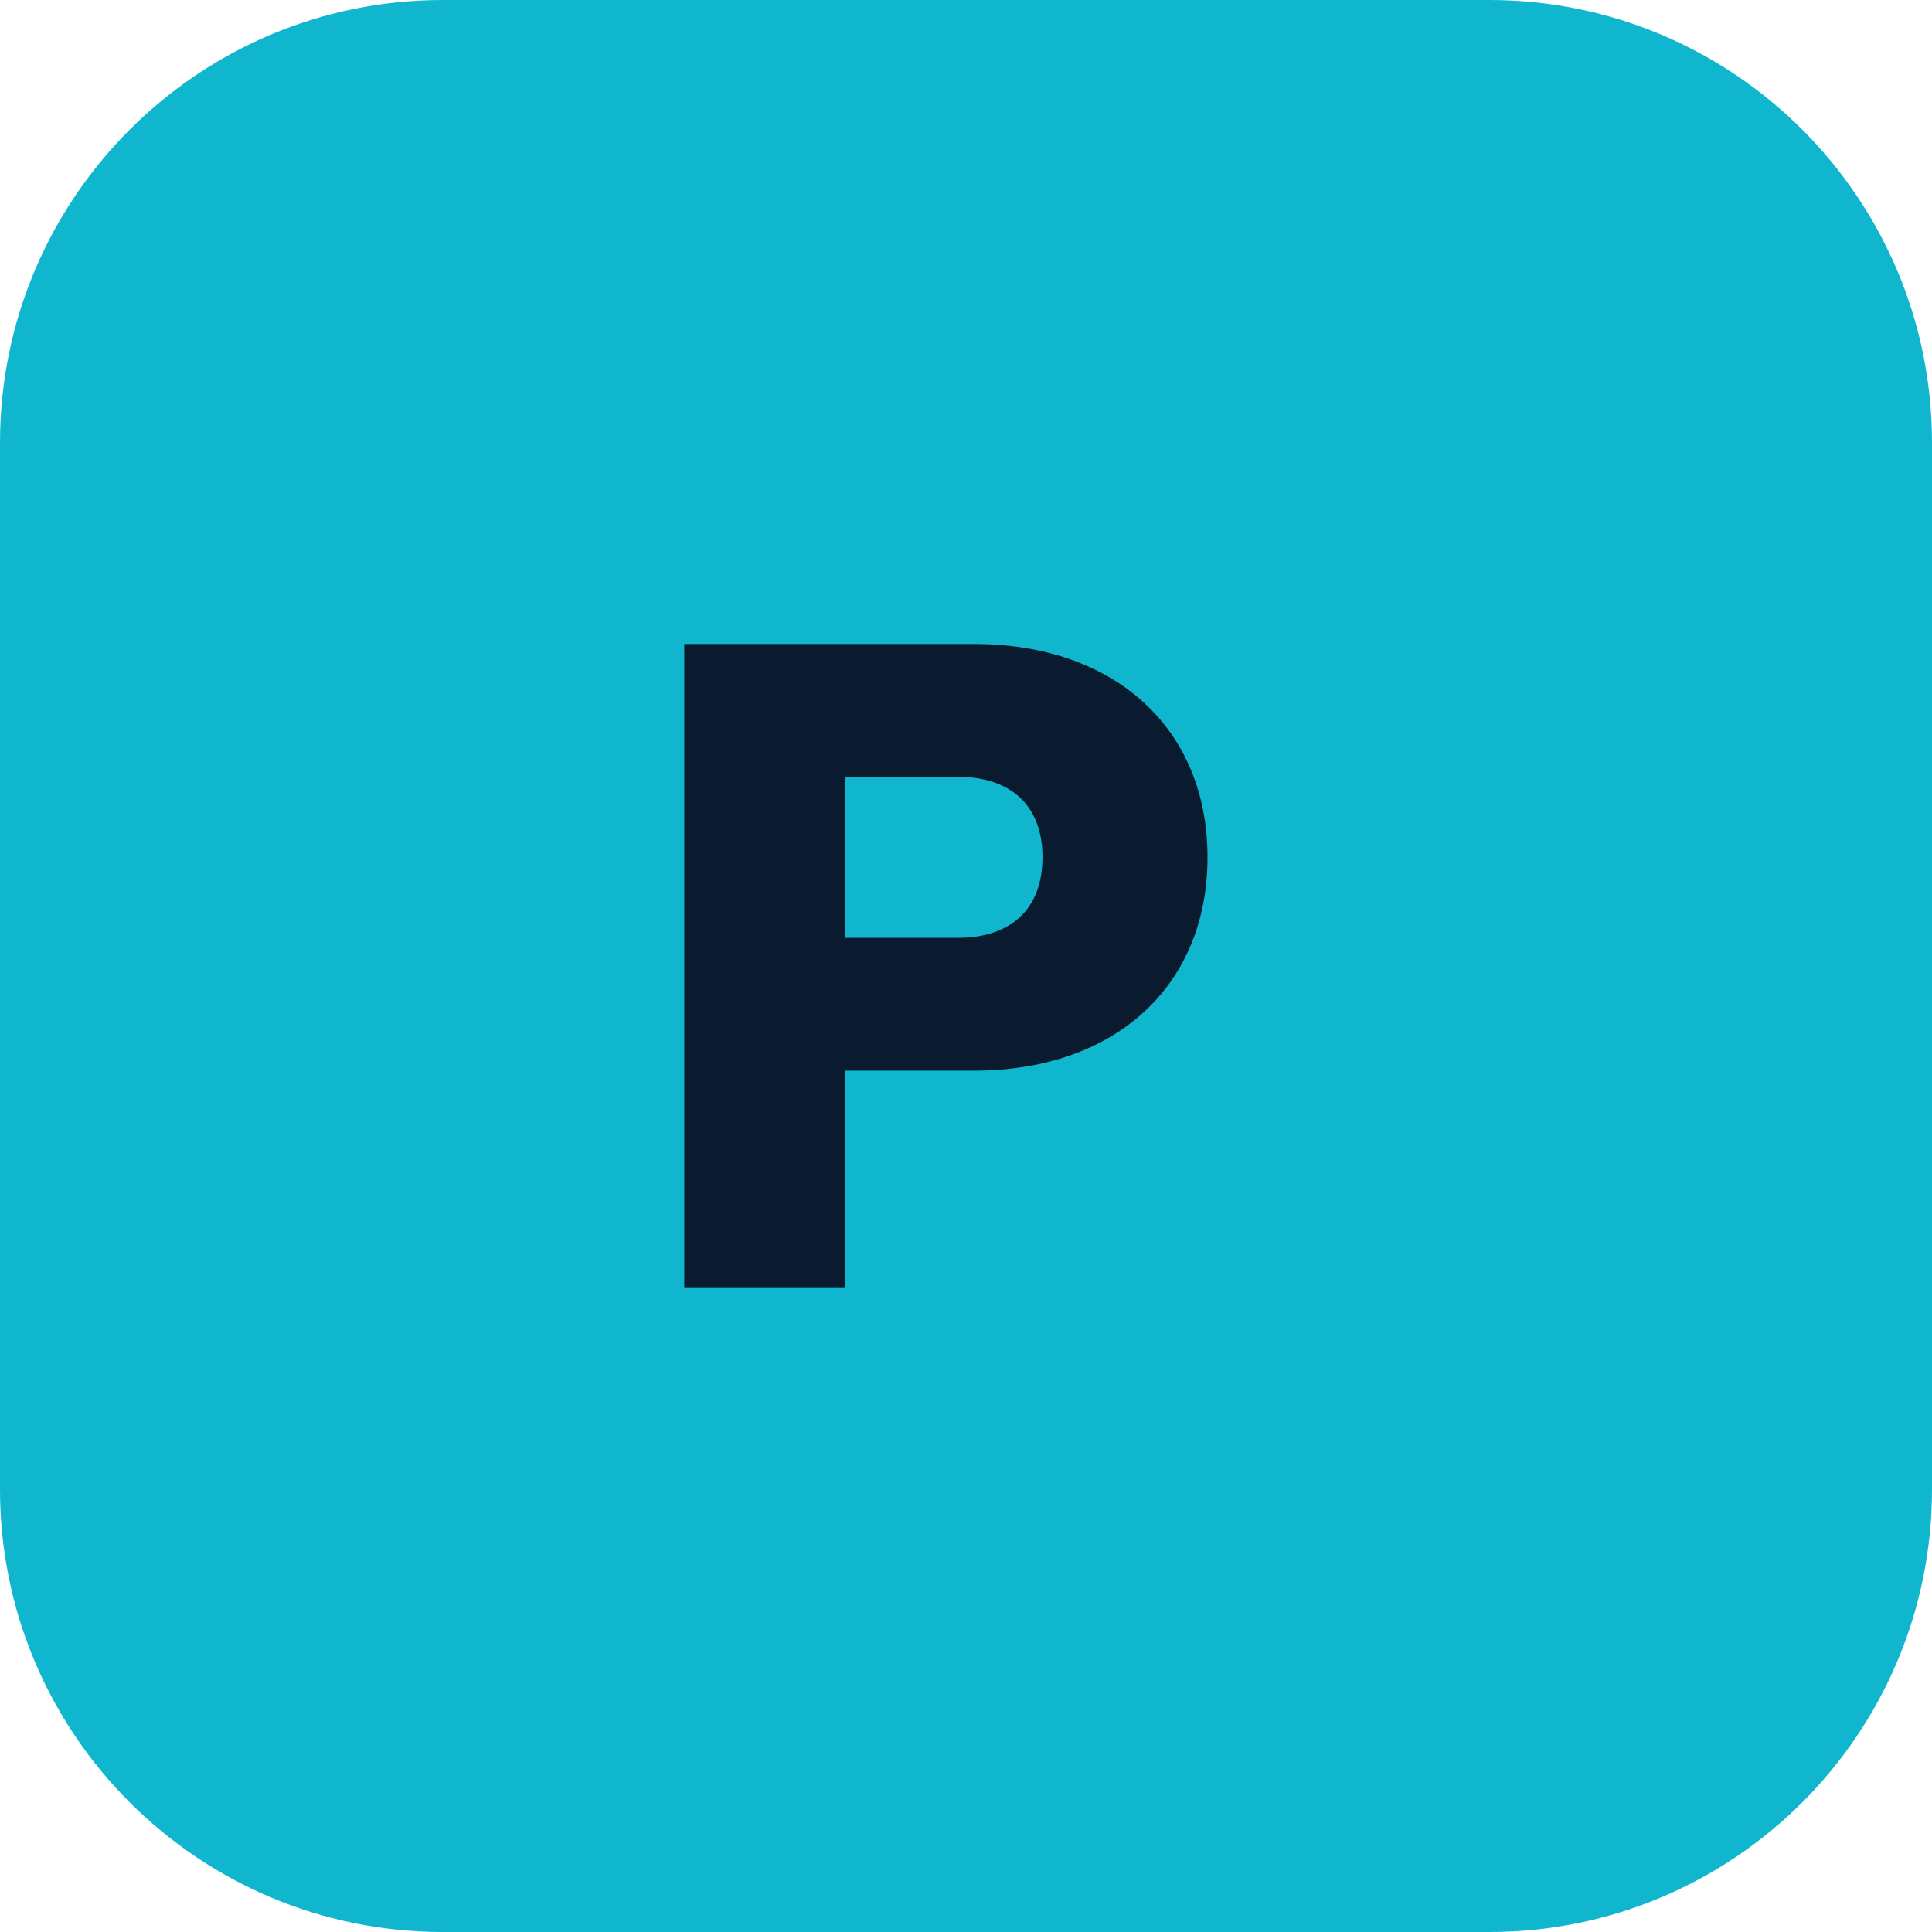
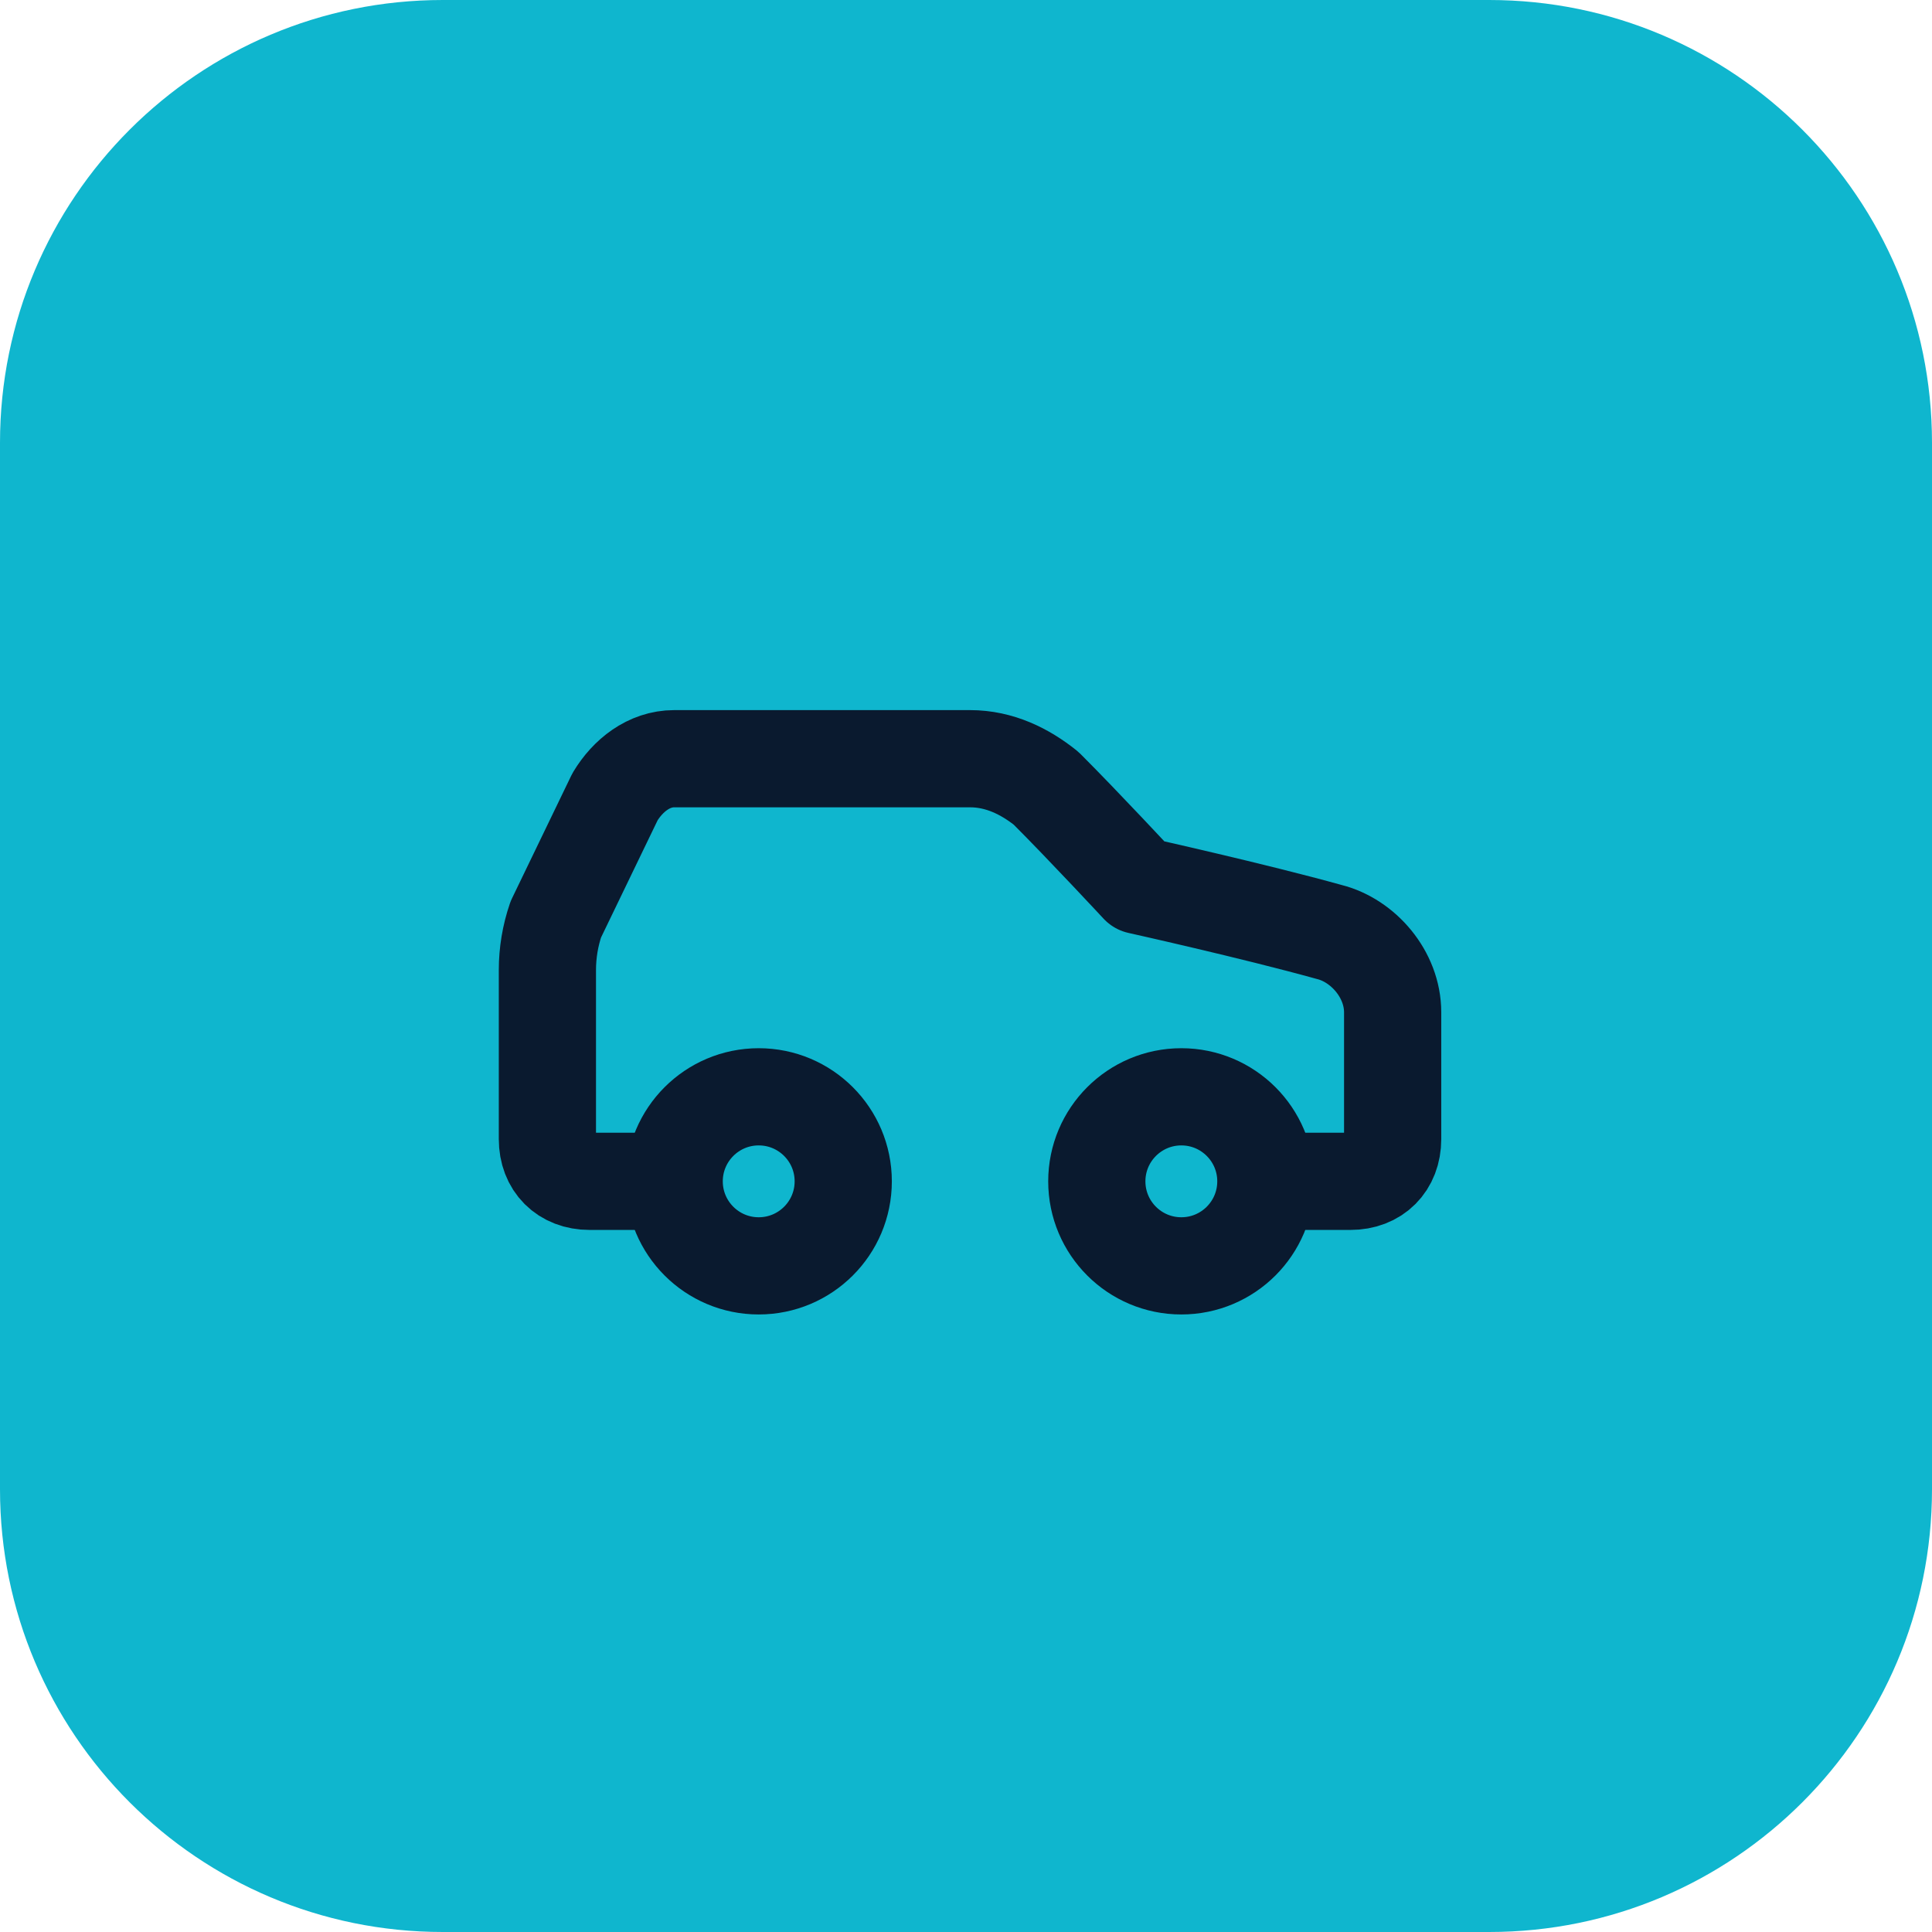
<svg xmlns="http://www.w3.org/2000/svg" viewBox="0 0 48 48" width="512" height="512" role="img" aria-label="EstacionAR">
  <rect width="48" height="48" rx="11" fill="#0FB6CE" />
-   <path transform="translate(4,4)" d="M13 28V12h7.2c3.5 0 5.8 2.1 5.8 5.3 0 3.2-2.3 5.3-5.8 5.3H17V28h-4Zm4-8.7h2.8c1.3 0 2.1-.7 2.1-2s-.8-2-2.1-2H17v4Z" fill="#0A1A2F" />
+   <g transform="translate(11.5 11.5) scale(1.05)" stroke="#0A1A2F" stroke-width="2.3" stroke-linecap="round" stroke-linejoin="round" fill="none">
+     <path d="M19 17h2c.6 0 1-.4 1-1v-3c0-.9-.7-1.7-1.5-1.9C18.7 10.6 16 10 16 10s-1.3-1.4-2.2-2.3c-.5-.4-1.1-.7-1.8-.7H5c-.6 0-1.1.4-1.4.9l-1.4 2.9A3.7 3.7 0 0 0 2 12v4c0 .6.4 1 1 1h2" />
+     <circle cx="7" cy="17" r="2" fill="#0FB6CE" />
+     <circle cx="17" cy="17" r="2" fill="#0FB6CE" />
+   </g>
</svg>
